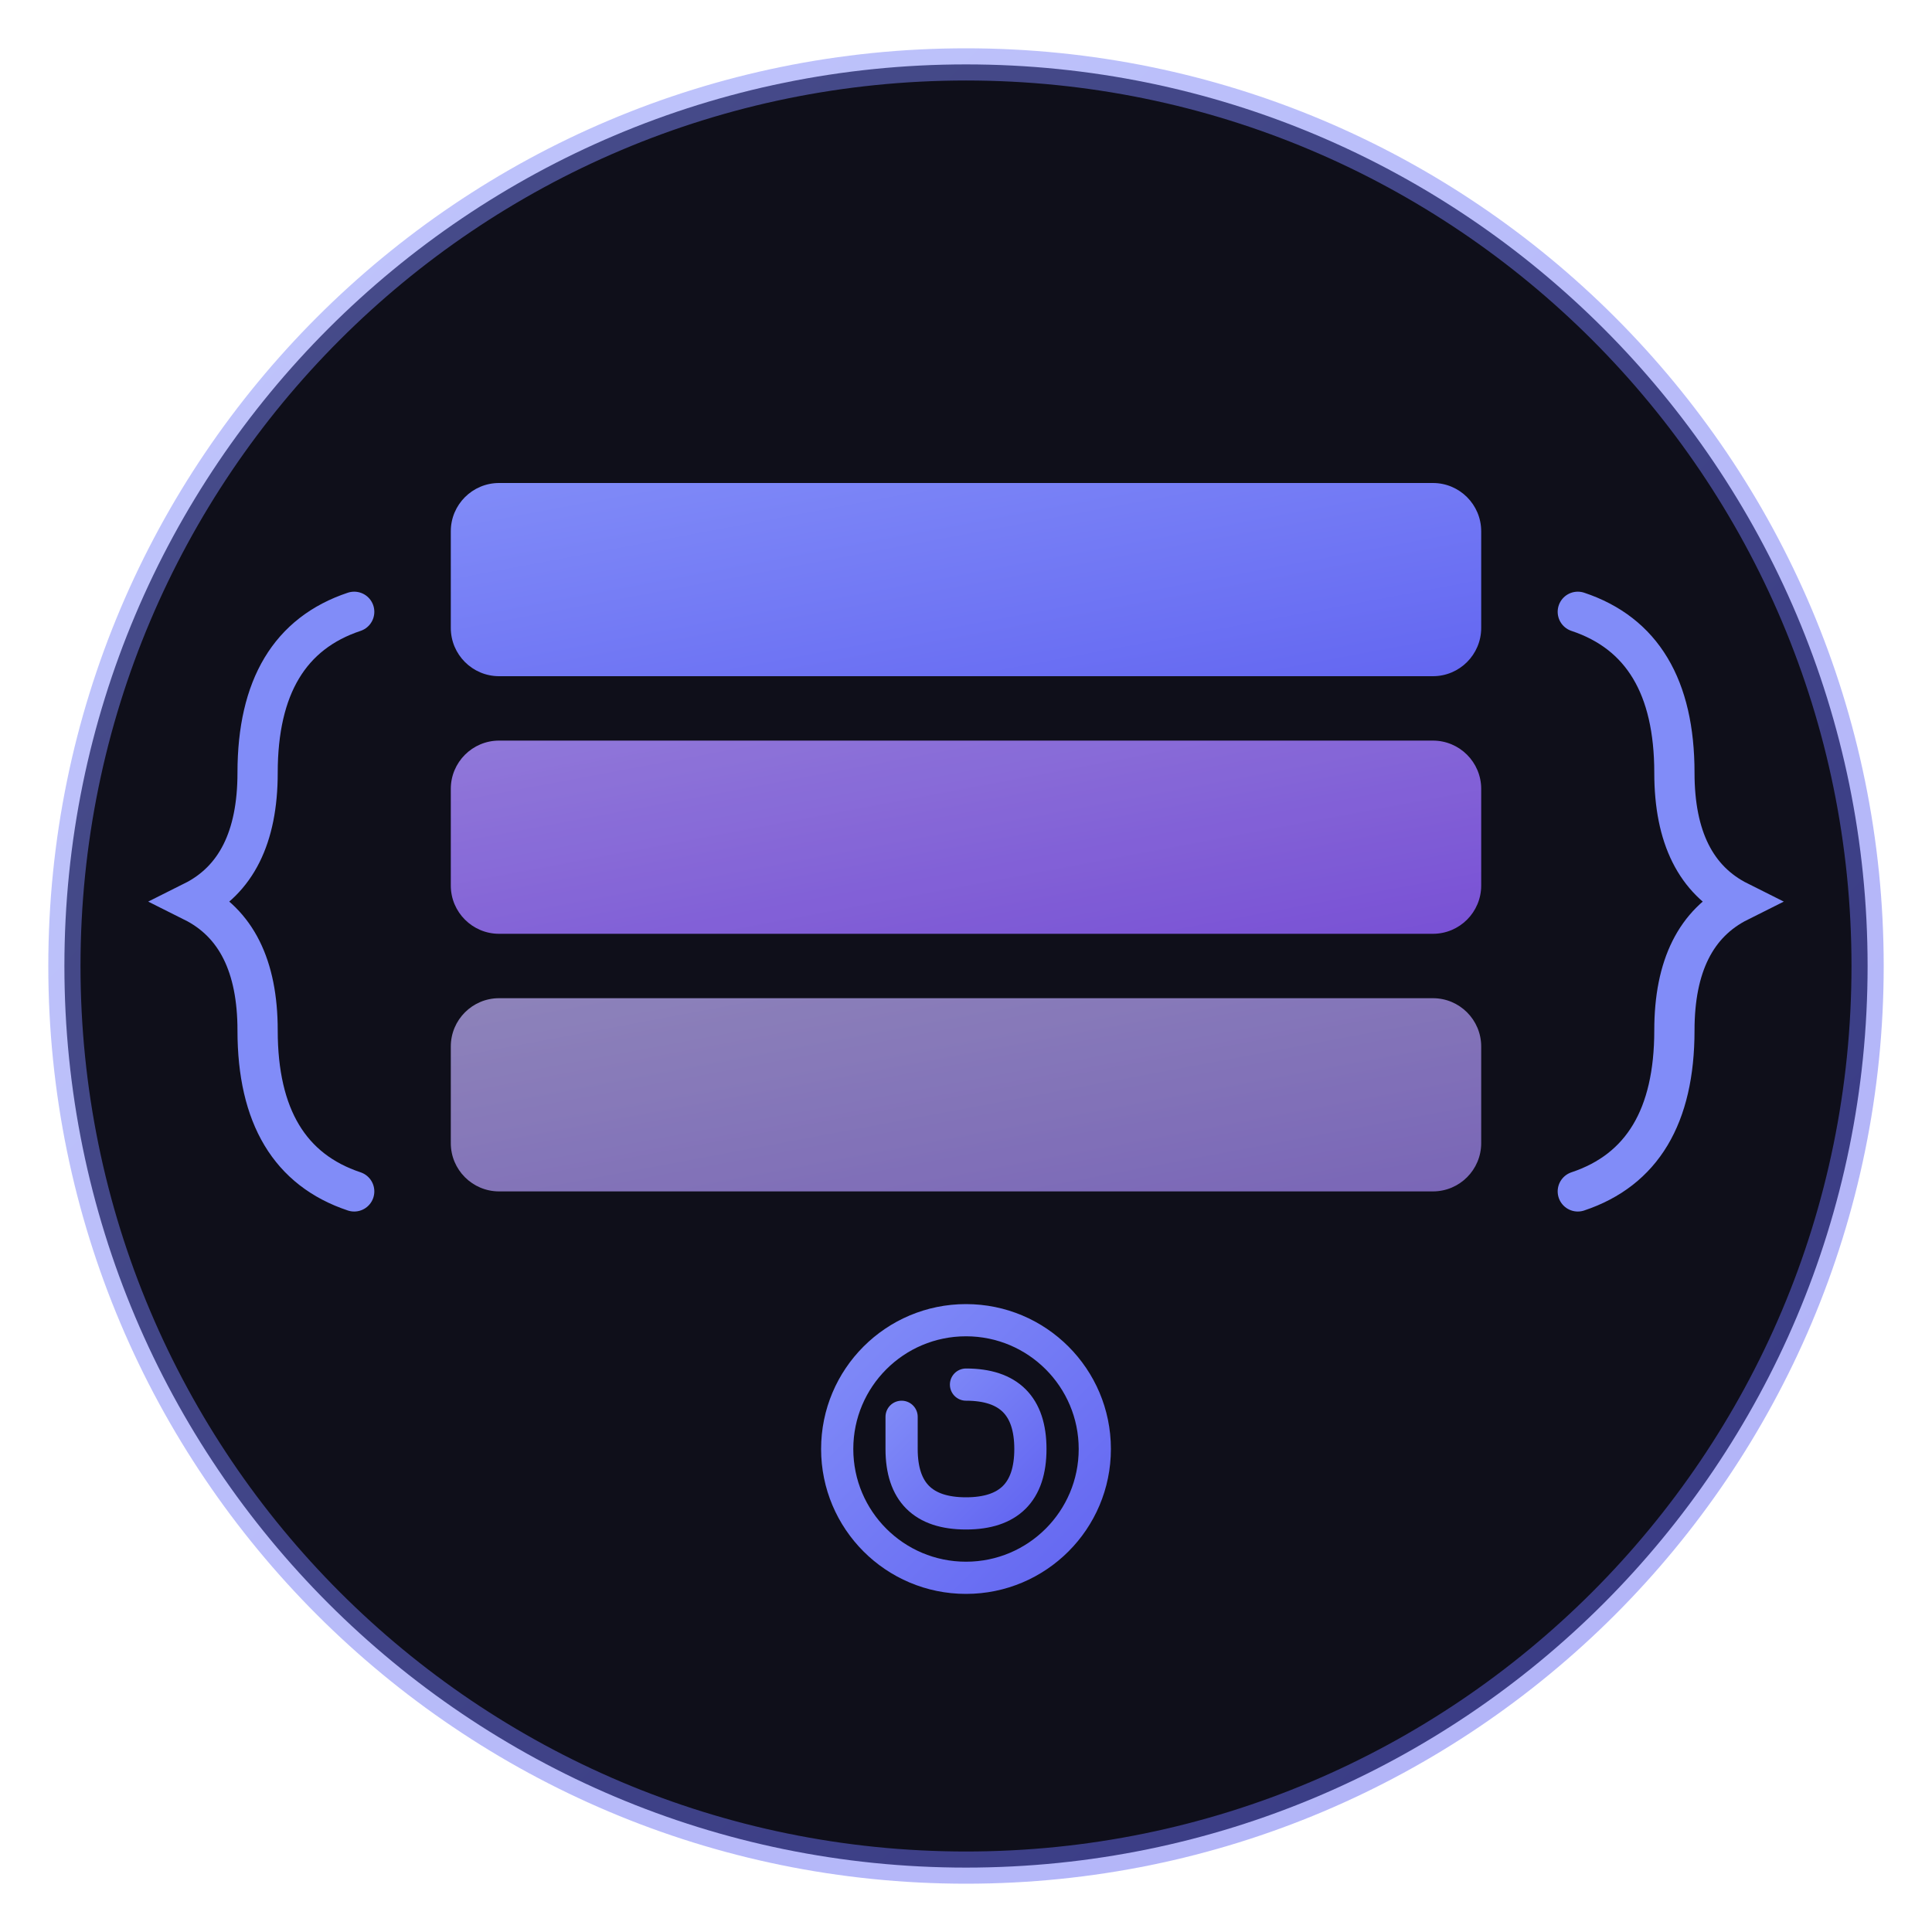
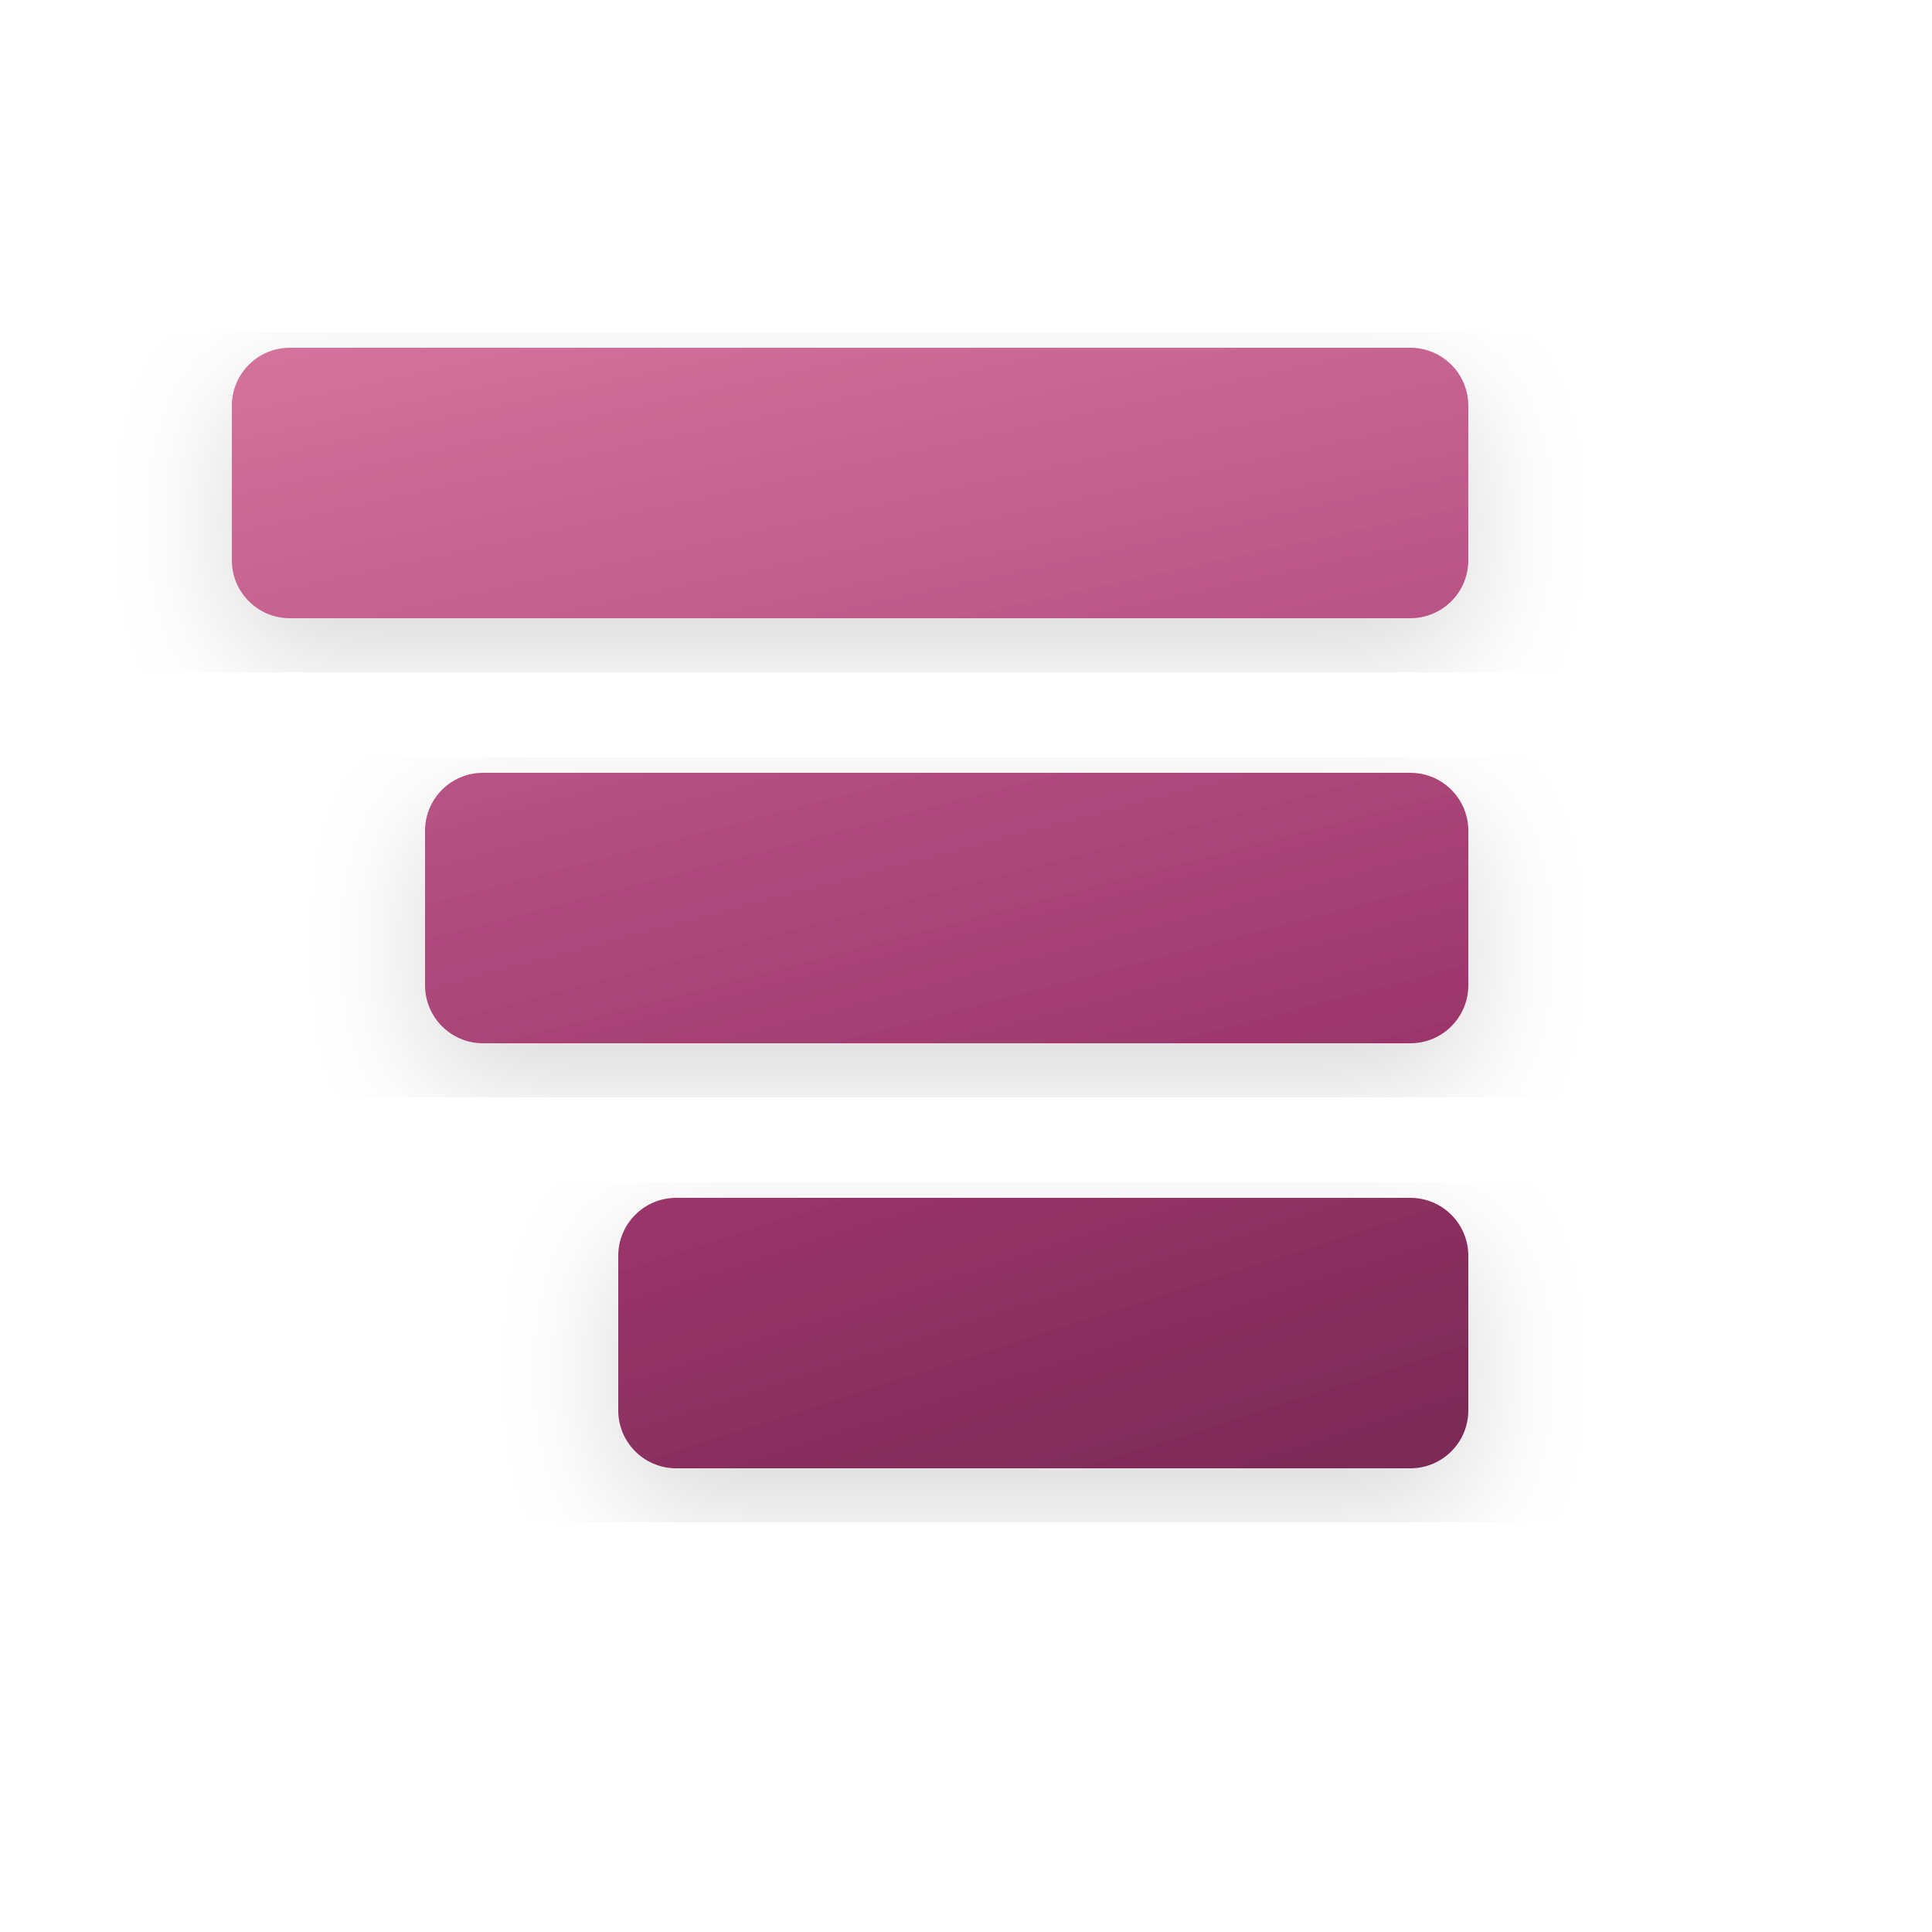
- <svg xmlns="http://www.w3.org/2000/svg" viewBox="0 0 120 120" fill="none">
+ <svg xmlns="http://www.w3.org/2000/svg" viewBox="0 0 100 100" fill="none">
  <defs>
-     <linearGradient id="layer1" x1="0%" y1="0%" x2="100%" y2="100%">
-       <stop offset="0%" stop-color="#818cf8" />
-       <stop offset="100%" stop-color="#6366f1" />
+     <linearGradient id="l1" x1="0%" y1="0%" x2="100%" y2="100%">
+       <stop offset="0%" stop-color="#d4739b" />
+       <stop offset="100%" stop-color="#b85485" />
    </linearGradient>
-     <linearGradient id="layer2" x1="0%" y1="0%" x2="100%" y2="100%">
-       <stop offset="0%" stop-color="#a78bfa" />
-       <stop offset="100%" stop-color="#8b5cf6" />
+     <linearGradient id="l2" x1="0%" y1="0%" x2="100%" y2="100%">
+       <stop offset="0%" stop-color="#b85485" />
+       <stop offset="100%" stop-color="#9b356b" />
    </linearGradient>
-     <linearGradient id="layer3" x1="0%" y1="0%" x2="100%" y2="100%">
-       <stop offset="0%" stop-color="#c4b5fd" />
-       <stop offset="100%" stop-color="#a78bfa" />
+     <linearGradient id="l3" x1="0%" y1="0%" x2="100%" y2="100%">
+       <stop offset="0%" stop-color="#9b356b" />
+       <stop offset="100%" stop-color="#7a2a55" />
    </linearGradient>
+     <filter id="shadow" x="-20%" y="-20%" width="140%" height="140%">
+       <feDropShadow dx="0" dy="2" stdDeviation="3" flood-opacity="0.15" />
+     </filter>
  </defs>
-   <circle cx="60" cy="60" r="56" fill="#0f0f1a" />
-   <circle cx="60" cy="60" r="56" stroke="url(#layer1)" stroke-width="2" fill="none" opacity="0.5" />
-   <rect x="28" y="62" width="64" height="12" rx="3" fill="url(#layer3)" opacity="0.7" />
-   <rect x="28" y="46" width="64" height="12" rx="3" fill="url(#layer2)" opacity="0.85" />
-   <rect x="28" y="30" width="64" height="12" rx="3" fill="url(#layer1)" />
-   <path d="M22 38 Q16 40, 16 48 Q16 54, 12 56 Q16 58, 16 64 Q16 72, 22 74" stroke="#818cf8" stroke-width="2.5" stroke-linecap="round" fill="none" />
-   <path d="M98 38 Q104 40, 104 48 Q104 54, 108 56 Q104 58, 104 64 Q104 72, 98 74" stroke="#818cf8" stroke-width="2.5" stroke-linecap="round" fill="none" />
-   <circle cx="60" cy="90" r="8" stroke="url(#layer1)" stroke-width="2" fill="none" />
-   <path d="M60 86 Q64 86, 64 90 Q64 94, 60 94 Q56 94, 56 90 L56 88" stroke="url(#layer1)" stroke-width="2" stroke-linecap="round" fill="none" />
+   <rect x="12" y="18" width="64" height="14" rx="3" fill="url(#l1)" filter="url(#shadow)" />
+   <rect x="22" y="40" width="54" height="14" rx="3" fill="url(#l2)" filter="url(#shadow)" />
+   <rect x="32" y="62" width="44" height="14" rx="3" fill="url(#l3)" filter="url(#shadow)" />
</svg>
